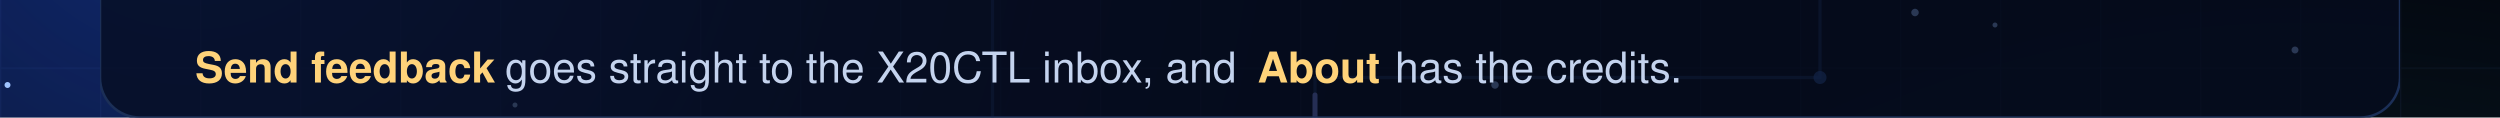
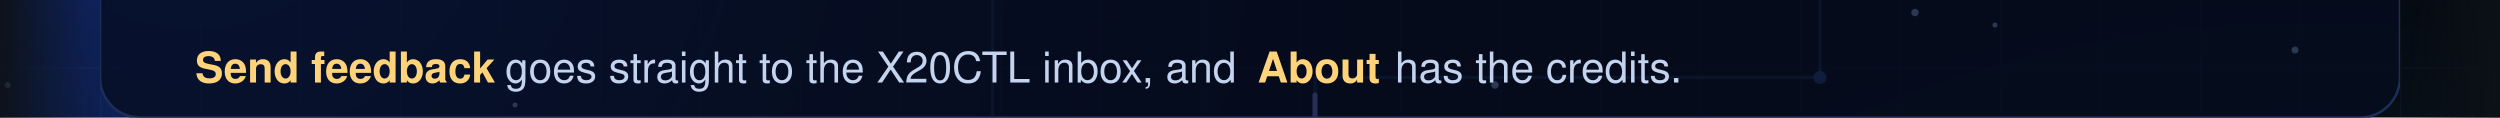
<svg xmlns="http://www.w3.org/2000/svg" viewBox="0 0 1000 47" width="1000" height="47" role="img" aria-label="Send feedback goes straight to the X20CTL inbox, and About has the credits.">
  <defs>
    <radialGradient id="bg_1d4ed8">
      <stop offset="0" stop-color="#1d4ed8" />
      <stop offset=".55" stop-color="#1d4ed8" stop-opacity=".3" />
      <stop offset="1" stop-color="#1d4ed8" stop-opacity="0" />
    </radialGradient>
    <radialGradient id="bg_0891b2">
      <stop offset="0" stop-color="#0891b2" />
      <stop offset=".55" stop-color="#0891b2" stop-opacity=".3" />
      <stop offset="1" stop-color="#0891b2" stop-opacity="0" />
    </radialGradient>
    <radialGradient id="bg_4f46e5">
      <stop offset="0" stop-color="#4f46e5" />
      <stop offset=".55" stop-color="#4f46e5" stop-opacity=".3" />
      <stop offset="1" stop-color="#4f46e5" stop-opacity="0" />
    </radialGradient>
    <radialGradient id="bg_0e7490">
      <stop offset="0" stop-color="#0e7490" />
      <stop offset=".55" stop-color="#0e7490" stop-opacity=".3" />
      <stop offset="1" stop-color="#0e7490" stop-opacity="0" />
    </radialGradient>
    <radialGradient id="bg_6d28d9">
      <stop offset="0" stop-color="#6d28d9" />
      <stop offset=".55" stop-color="#6d28d9" stop-opacity=".3" />
      <stop offset="1" stop-color="#6d28d9" stop-opacity="0" />
    </radialGradient>
    <pattern id="bg_grid" width="40" height="40" patternUnits="userSpaceOnUse" patternTransform="translate(0 -13)">
      <path d="M40 0H0V40" fill="none" stroke="#6ea0ff" stroke-opacity=".055" />
    </pattern>
    <linearGradient id="bg_hbar" x1="0" y1="0" x2="0" y2="1">
      <stop offset="0" stop-color="#22d3ee" />
      <stop offset="1" stop-color="#8b5cf6" />
    </linearGradient>
    <clipPath id="bg_clip">
      <path d="M0 0 H1000 V47 H0 V0 Z" />
    </clipPath>
  </defs>
  <style>.bgA{animation:bgA 40s ease-in-out infinite alternate}.bgB{animation:bgB 52s ease-in-out infinite alternate}.bgC{animation:bgC 64s ease-in-out infinite alternate}@keyframes bgA{to{transform:translate(70px,30px)}}@keyframes bgB{to{transform:translate(-80px,40px)}}@keyframes bgC{to{transform:translate(50px,-50px)}}.bgP{stroke-dasharray:30 970;animation:bgP 9s linear infinite}@keyframes bgP{from{stroke-dashoffset:1000}to{stroke-dashoffset:0}}.bgR{animation:bgR 60s linear infinite}@keyframes bgR{to{transform:rotate(360deg)}}.bgRr{animation:bgR 90s linear infinite reverse}.bgF{animation:bgF 14s ease-in-out infinite alternate}@keyframes bgF{to{transform:translateY(-18px)}}.bgU{animation:bgU 26s linear infinite}@keyframes bgU{from{transform:translateY(0);opacity:0}10%{opacity:.8}90%{opacity:.8}to{transform:translateY(-360px);opacity:0}}.t{font-family:-apple-system,"Segoe UI",Helvetica,Arial,sans-serif}.mo{font-family:ui-monospace,SFMono-Regular,Consolas,Menlo,monospace}@media (prefers-reduced-motion:reduce){*{animation:none!important}}</style>
  <path d="M0 0 H1000 V47 H0 V0 Z" fill="#04070f" />
  <g clip-path="url(#bg_clip)">
    <g class="bgA">
      <circle cx="80" cy="-63" r="480" fill="url(#bg_1d4ed8)" opacity="0.5" />
    </g>
    <g class="bgB">
      <circle cx="920" cy="457" r="480" fill="url(#bg_0891b2)" opacity="0.5" />
    </g>
    <rect width="1000" height="47" fill="url(#bg_grid)" />
    <g transform="translate(0 -15813)">
      <path d="M83 15910 H249 V15870 H397 V15804 H728 V15844 H526 V15910" fill="none" stroke="#2b4b86" stroke-opacity=".55" stroke-width="1.3" stroke-linejoin="round" />
      <path d="M83 15910 H249 V15870 H397 V15804 H728 V15844 H526 V15910" pathLength="1000" fill="none" stroke="#8b9cff" stroke-width="2" stroke-linecap="round" stroke-linejoin="round" class="bgP" style="animation-delay:-4.0s" />
      <circle cx="83" cy="15910" r="2.6" fill="#3b6bc4" opacity=".7" />
      <circle cx="249" cy="15870" r="2.6" fill="#3b6bc4" opacity=".7" />
      <circle cx="397" cy="15804" r="2.6" fill="#3b6bc4" opacity=".7" />
      <circle cx="728" cy="15844" r="2.6" fill="#3b6bc4" opacity=".7" />
      <circle cx="526" cy="15910" r="2.6" fill="#3b6bc4" opacity=".7" />
    </g>
    <circle cx="640" cy="173" r="1.9" fill="#9fc4ff" class="bgU" style="animation-duration:27s;animation-delay:-9s" />
    <circle cx="206" cy="42" r="1.0" fill="#9fc4ff" class="bgU" style="animation-duration:37s;animation-delay:-17s" />
    <circle cx="3" cy="34" r="1.2" fill="#9fc4ff" class="bgU" style="animation-duration:22s;animation-delay:-5s" />
    <circle cx="766" cy="5" r="1.5" fill="#9fc4ff" class="bgU" style="animation-duration:24s;animation-delay:-23s" />
    <circle cx="109" cy="318" r="0.9" fill="#9fc4ff" class="bgU" style="animation-duration:32s;animation-delay:-13s" />
    <circle cx="871" cy="385" r="1.1" fill="#9fc4ff" class="bgU" style="animation-duration:31s;animation-delay:-14s" />
    <circle cx="671" cy="336" r="1.2" fill="#9fc4ff" class="bgU" style="animation-duration:35s;animation-delay:-14s" />
    <circle cx="798" cy="10" r="1.0" fill="#9fc4ff" class="bgU" style="animation-duration:35s;animation-delay:-5s" />
    <circle cx="598" cy="34" r="1.5" fill="#9fc4ff" class="bgU" style="animation-duration:21s;animation-delay:-3s" />
    <circle cx="275" cy="217" r="1.4" fill="#9fc4ff" class="bgU" style="animation-duration:40s;animation-delay:-14s" />
    <circle cx="524" cy="52" r="1.2" fill="#9fc4ff" class="bgU" style="animation-duration:30s;animation-delay:-25s" />
    <circle cx="203" cy="299" r="1.5" fill="#9fc4ff" class="bgU" style="animation-duration:28s;animation-delay:-9s" />
    <circle cx="918" cy="20" r="1.4" fill="#9fc4ff" class="bgU" style="animation-duration:38s;animation-delay:-15s" />
    <circle cx="304" cy="142" r="1.8" fill="#9fc4ff" class="bgU" style="animation-duration:25s;animation-delay:-15s" />
    <circle cx="367" cy="227" r="1.3" fill="#9fc4ff" class="bgU" style="animation-duration:36s;animation-delay:-5s" />
  </g>
  <defs>
+     <linearGradient id="fdl">
+       <stop offset="0" stop-color="#0d1117" stop-opacity="0.95" />
+       <stop offset="0.35" stop-color="#0d1117" stop-opacity="0.55" />
+       <stop offset="0.7" stop-color="#0d1117" stop-opacity="0.18" />
+       <stop offset="1" stop-color="#0d1117" stop-opacity="0" />
+     </linearGradient>
+     <linearGradient id="fdr" x1="1" x2="0">
+       <stop offset="0" stop-color="#0d1117" stop-opacity="0.95" />
+       <stop offset="0.35" stop-color="#0d1117" stop-opacity="0.55" />
+       <stop offset="0.7" stop-color="#0d1117" stop-opacity="0.18" />
+       <stop offset="1" stop-color="#0d1117" stop-opacity="0" />
+     </linearGradient>
+   </defs>
+   <rect width="46" height="47" fill="url(#fdl)" />
+   <rect x="954" width="46" height="47" fill="url(#fdr)" />
+   <defs>
    <clipPath id="cc">
      <rect x="40" y="0" width="920" height="47" />
    </clipPath>
  </defs>
  <g clip-path="url(#cc)">
    <g transform="translate(40 -16)">
      <path d="M0 0 H920 V47 A16 16 0 0 1 904 63 H16 A16 16 0 0 1 0 47 V0 Z" fill="#060c1f" fill-opacity=".76" stroke="#1b2f57" />
    </g>
  </g>
  <text x="78.0" y="33.0" class="t" font-size="17" font-weight="700" fill="#ffd37a" textLength="119.0" lengthAdjust="spacingAndGlyphs">Send feedback</text>
  <text x="202.0" y="33.0" class="t" font-size="17" fill="#c4d3ee" textLength="296.0" lengthAdjust="spacingAndGlyphs">goes straight to the X20CTL inbox, and</text>
  <text x="503.0" y="33.0" class="t" font-size="17" font-weight="700" fill="#ffd37a" textLength="50.0" lengthAdjust="spacingAndGlyphs">About</text>
  <text x="558.0" y="33.0" class="t" font-size="17" fill="#c4d3ee" textLength="115.0" lengthAdjust="spacingAndGlyphs">has the credits.</text>
</svg>
